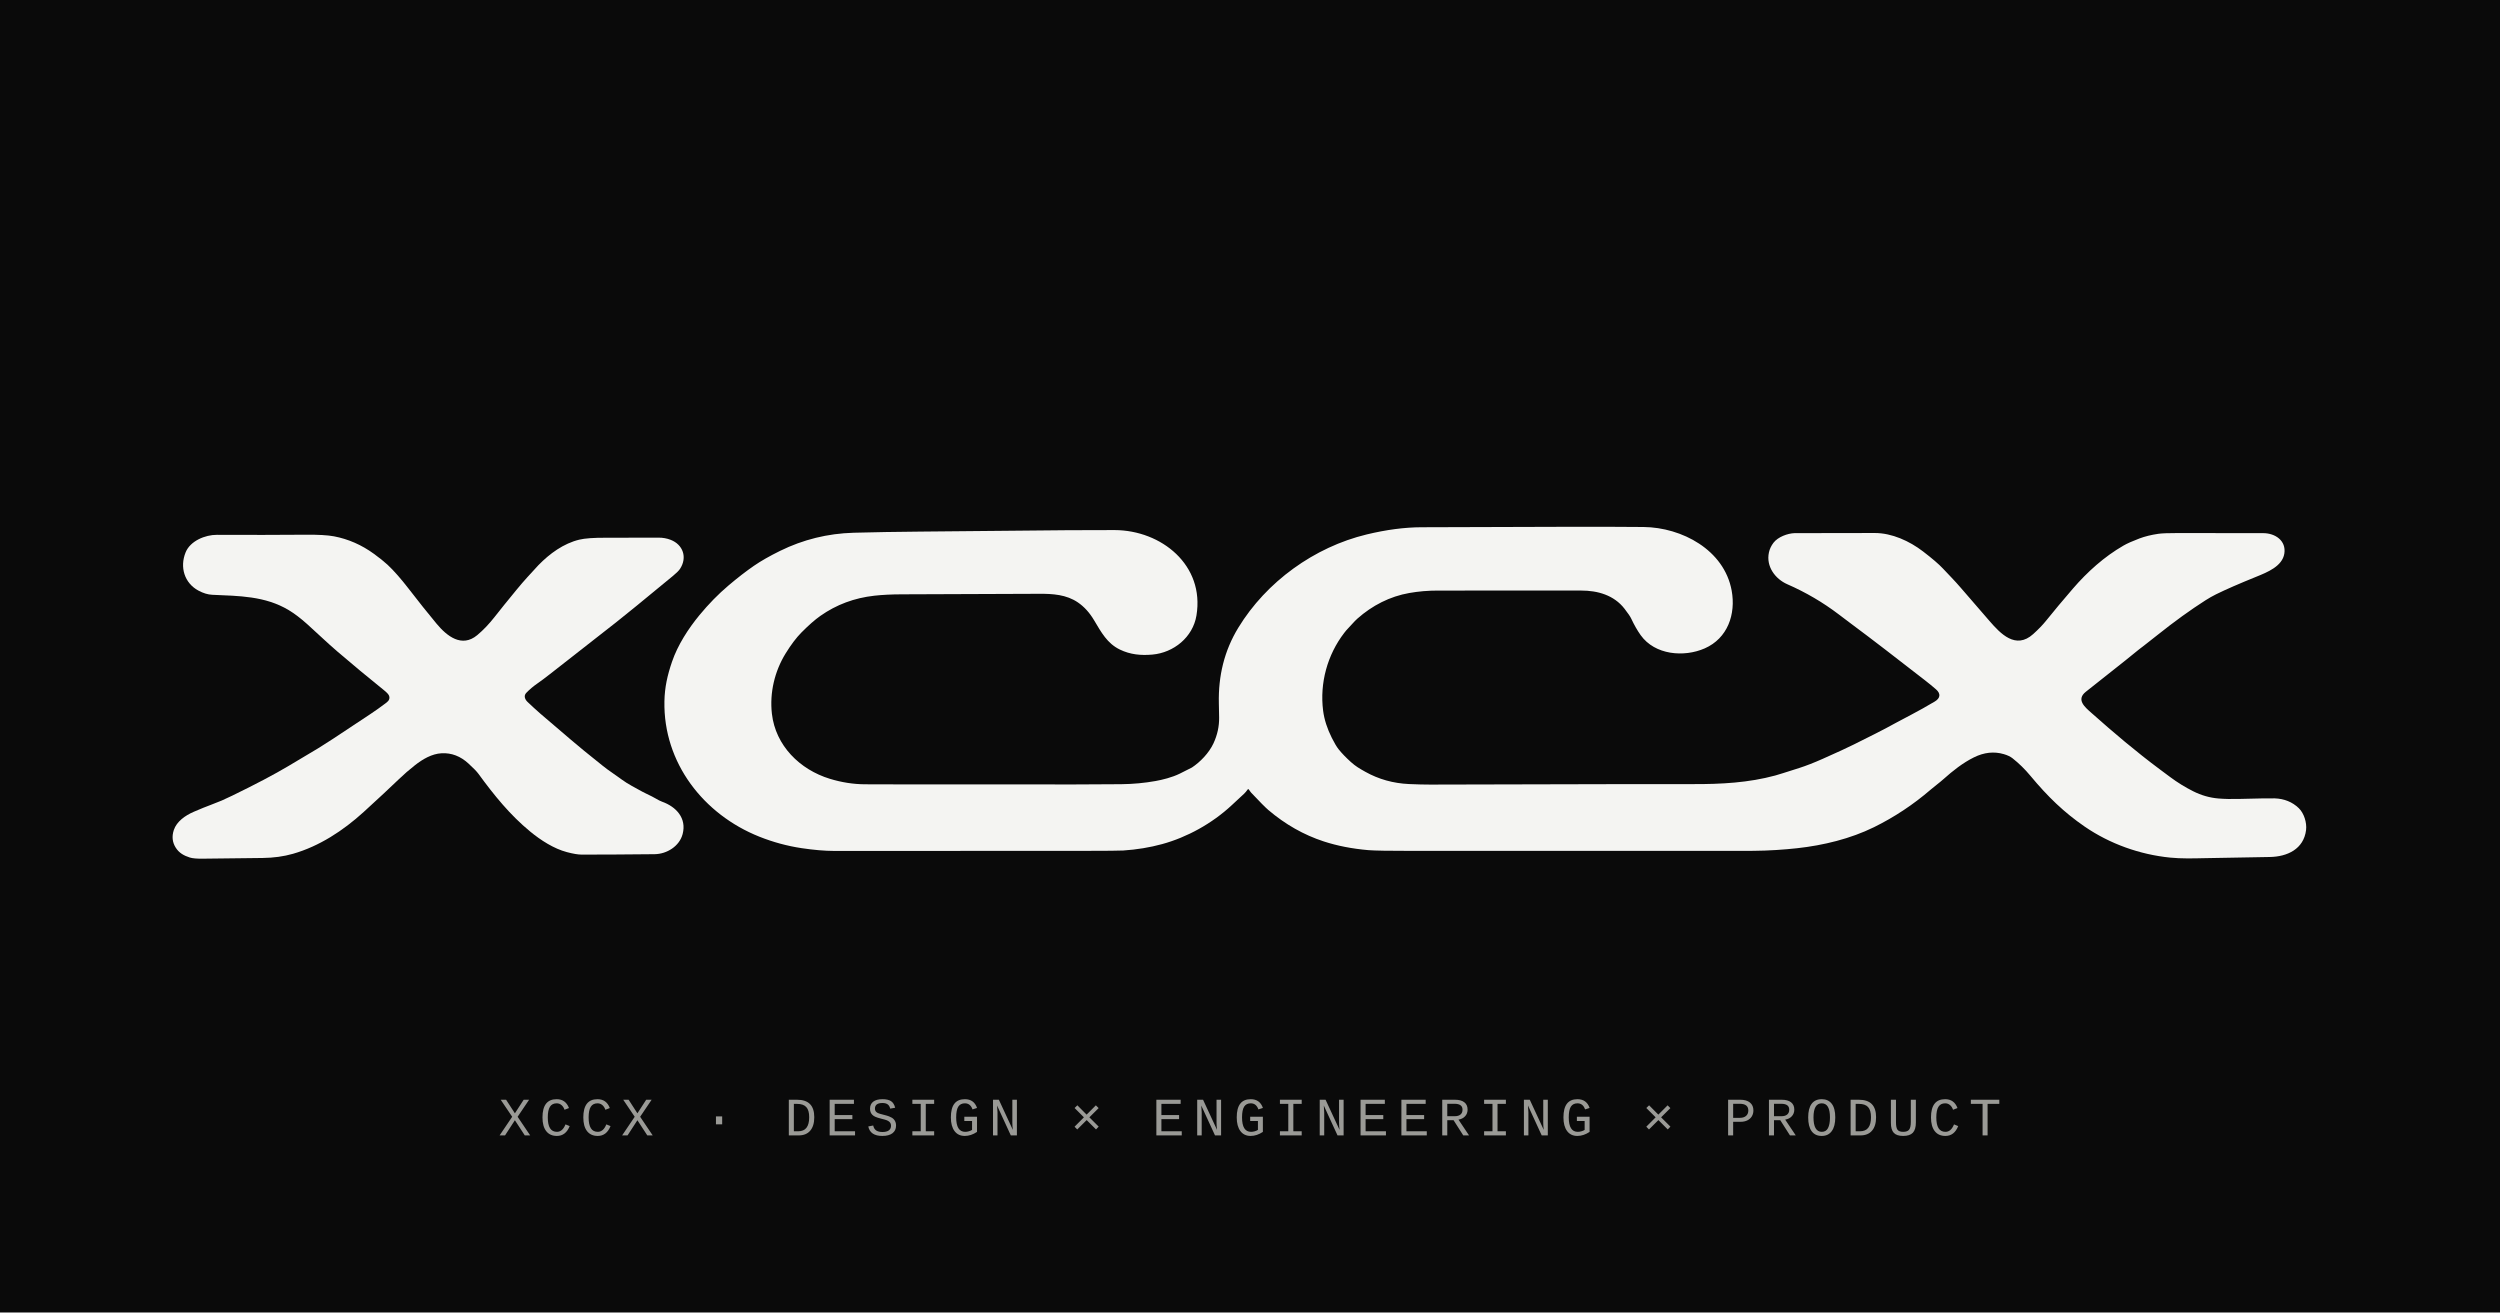
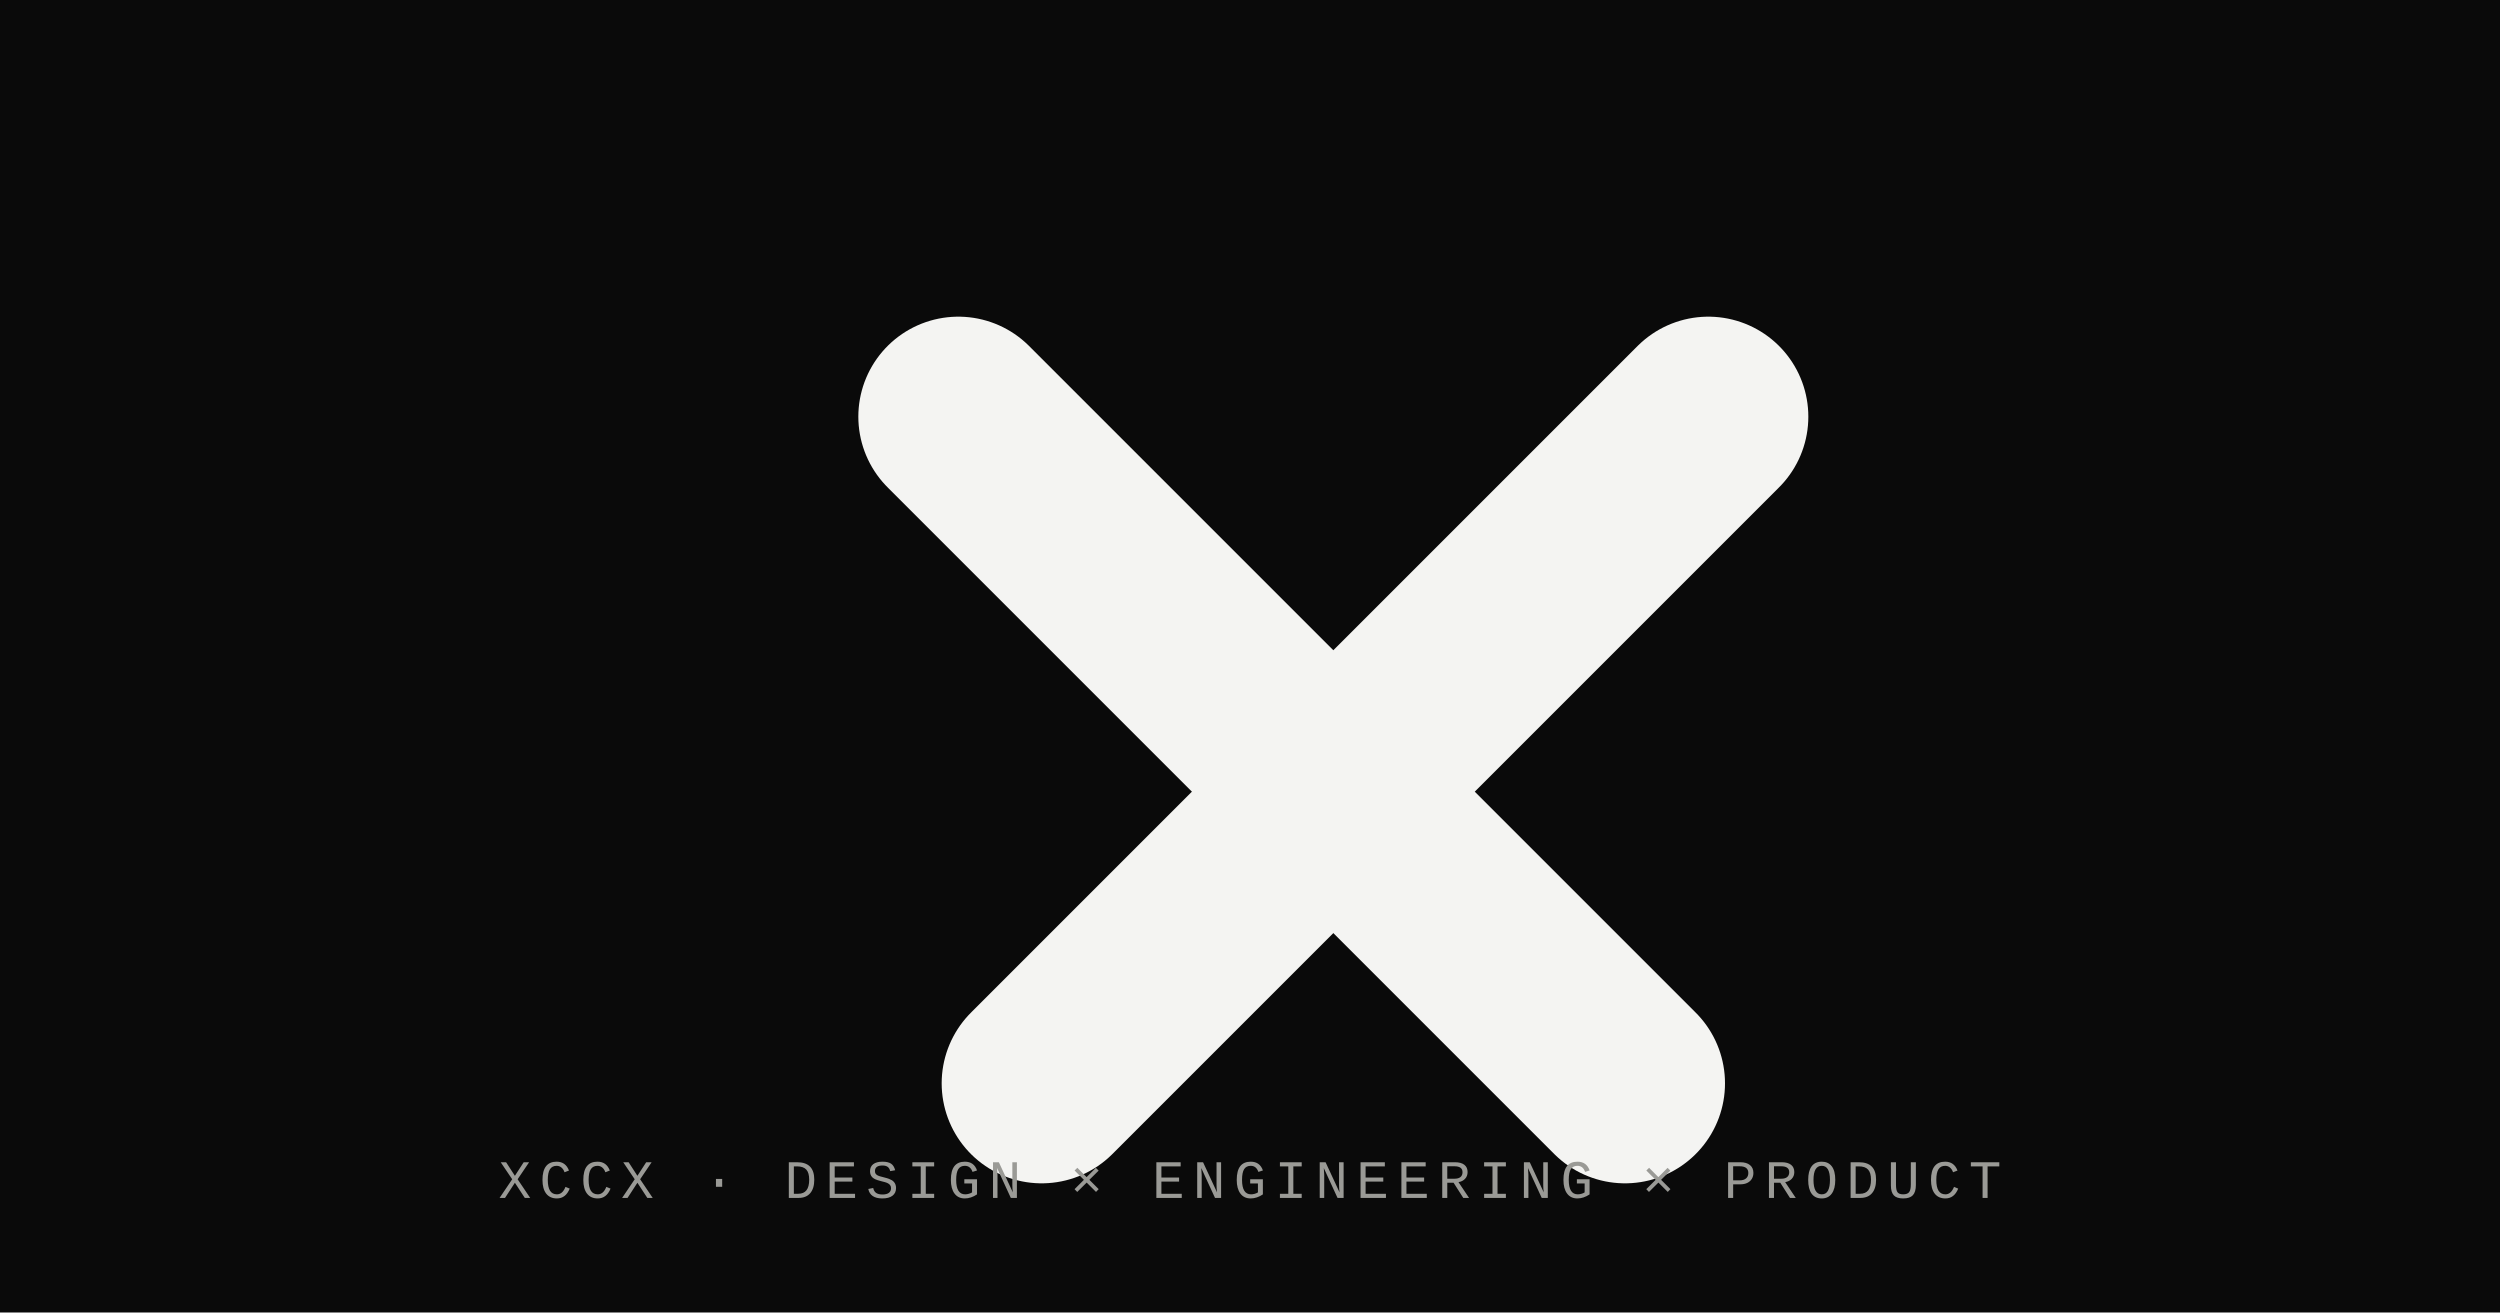
<svg xmlns="http://www.w3.org/2000/svg" viewBox="0 0 1200 630">
  <rect width="1200" height="630" fill="#0a0a0a" />
-   <g fill="#f4f4f2" transform="translate(30 160) scale(0.52)">
-     <path d="   M 1094.95 420.91   A 0.54 0.54 0.0 0 0 1094.09 420.94   Q 1092.38 423.44 1090.46 425.21   Q 1086.95 428.46 1079.30 435.57   C 1061.05 452.56 1037.99 465.20 1015.01 471.49   Q 998.04 476.13 979.18 477.39   Q 974.54 477.69 942.82 477.72   Q 753.19 477.89 712.26 477.79   Q 699.20 477.75 682.27 475.22   Q 662.33 472.23 643.18 464.60   C 591.75 444.08 554.55 396.51 555.62 339.69   C 555.86 326.67 558.37 315.65 562.62 303.18   C 567.90 287.71 577.64 272.66 587.93 260.16   Q 600.66 244.71 614.77 232.76   Q 627.49 221.99 638.30 214.55   Q 647.93 207.93 662.33 200.84   Q 694.32 185.10 730.25 184.07   C 767.92 182.99 811.64 182.93 864.24 182.33   Q 937.54 181.49 971.25 181.61   C 1014.26 181.77 1054.48 213.86 1046.72 260.51   C 1043.38 280.55 1025.75 294.79 1006.01 296.54   C 995.62 297.47 985.66 296.61 975.91 291.84   C 964.37 286.19 958.96 276.16 952.11 264.66   Q 945.97 254.34 937.35 248.43   C 926.70 241.12 914.00 240.33 901.25 240.43   Q 880.87 240.60 774.75 240.92   Q 760.39 240.96 749.45 242.18   Q 721.69 245.25 699.57 260.82   Q 692.13 266.05 682.13 276.12   Q 675.04 283.26 667.49 295.49   C 657.40 311.87 652.62 331.68 654.83 351.14   C 658.19 380.58 680.56 402.70 708.33 411.20   Q 724.64 416.19 740.75 416.27   C 792.72 416.53 834.69 416.19 882.75 416.37   Q 936.11 416.56 977.28 416.18   Q 993.59 416.02 1009.02 413.24   C 1015.28 412.11 1024.20 409.96 1031.41 406.40   Q 1041.71 401.32 1042.52 400.79   C 1050.22 395.74 1058.27 387.38 1062.38 378.60   Q 1067.86 366.90 1067.65 354.46   Q 1067.55 348.62 1067.40 341.50   C 1066.85 316.29 1072.32 293.11 1085.38 271.70   C 1111.22 229.32 1155.50 197.29 1203.90 185.63   Q 1231.02 179.10 1254.27 179.00   Q 1418.08 178.30 1459.48 178.77   C 1494.73 179.16 1533.88 199.83 1540.77 237.46   C 1544.77 259.30 1537.04 281.56 1515.87 290.83   C 1496.68 299.23 1469.90 296.93 1456.81 278.66   Q 1452.20 272.22 1448.02 263.27   Q 1446.72 260.49 1441.85 254.21   C 1432.10 241.63 1417.07 237.42 1401.75 237.43   Q 1275.50 237.46 1269.75 237.45   Q 1256.05 237.43 1243.27 239.68   C 1225.25 242.85 1209.03 251.18 1195.29 263.35   C 1192.21 266.08 1189.48 269.56 1186.47 272.59   Q 1185.04 274.03 1183.16 276.48   C 1167.55 296.76 1160.42 322.81 1163.64 348.27   Q 1165.20 360.53 1171.72 373.49   Q 1175.35 380.70 1178.02 384.03   Q 1182.52 389.62 1189.34 395.76   C 1193.58 399.58 1196.98 401.57 1202.55 404.70   Q 1221.03 415.06 1243.00 416.05   Q 1254.25 416.56 1262.50 416.54   Q 1474.75 415.97 1504.25 416.10   C 1531.36 416.23 1556.55 414.78 1580.96 408.17   Q 1584.58 407.19 1603.14 401.23   Q 1612.61 398.19 1624.75 392.80   Q 1644.88 383.87 1653.70 379.44   C 1666.47 373.03 1679.76 366.59 1692.35 359.56   Q 1695.41 357.85 1707.03 351.77   Q 1716.54 346.80 1728.24 339.87   C 1733.38 336.82 1734.03 332.67 1729.38 328.62   Q 1724.73 324.56 1719.22 320.29   C 1691.63 298.90 1672.43 283.94 1649.67 267.03   Q 1646.68 264.80 1639.74 259.53   Q 1617.75 242.81 1592.15 231.62   C 1580.97 226.73 1572.34 215.18 1575.17 202.22   Q 1576.19 197.51 1579.36 193.33   C 1583.49 187.90 1592.45 184.65 1598.76 184.44   Q 1602.53 184.32 1672.99 184.32   C 1688.61 184.32 1704.87 191.71 1717.37 201.29   Q 1730.26 211.18 1735.76 217.08   C 1741.56 223.29 1746.47 228.14 1752.28 234.91   Q 1763.43 247.89 1778.78 265.54   C 1788.79 277.05 1802.88 292.27 1819.12 277.59   Q 1826.36 271.04 1830.79 265.53   Q 1841.62 252.05 1855.71 235.71   C 1869.12 220.17 1884.67 206.17 1902.42 195.94   Q 1907.54 192.99 1917.08 189.39   Q 1924.72 186.50 1934.54 185.06   Q 1939.37 184.35 1952.50 184.36   Q 2013.99 184.41 2031.50 184.45   C 2042.42 184.47 2052.81 191.34 2050.92 203.33   C 2049.07 215.02 2035.17 220.58 2025.14 224.64   Q 2001.45 234.22 1987.90 240.90   Q 1983.11 243.27 1978.17 246.42   Q 1957.34 259.71 1933.91 278.39   Q 1923.21 286.92 1921.04 288.51   C 1915.05 292.93 1910.57 296.94 1903.96 302.13   Q 1889.76 313.25 1867.63 330.91   C 1858.40 338.28 1867.11 345.27 1872.87 350.39   C 1893.33 368.58 1914.26 386.33 1936.21 402.64   Q 1943.66 408.18 1945.60 409.63   Q 1955.60 417.08 1966.80 422.71   Q 1978.00 428.35 1990.04 429.37   Q 1998.38 430.08 2009.25 429.79   Q 2036.43 429.07 2041.98 429.26   Q 2055.32 429.73 2064.22 438.26   C 2069.08 442.92 2071.84 451.68 2070.98 458.54   C 2068.81 476.02 2053.77 483.11 2037.49 483.38   Q 1985.41 484.25 1976.25 484.48   C 1966.34 484.72 1955.53 484.94 1945.60 483.95   C 1917.54 481.15 1889.82 471.28 1866.47 455.21   C 1847.61 442.22 1832.74 427.93 1816.45 408.33   Q 1808.93 399.29 1800.03 392.26   Q 1797.06 389.92 1791.94 388.42   Q 1778.45 384.47 1764.42 391.40   C 1754.08 396.51 1744.86 403.86 1736.51 411.32   C 1732.48 414.93 1728.00 418.15 1724.60 421.09   Q 1700.38 441.97 1672.13 455.87   C 1650.40 466.56 1625.43 472.60 1601.50 475.25   C 1589.33 476.60 1574.84 477.59 1560.81 477.69   Q 1551.96 477.75 1525.75 477.74   Q 1365.38 477.69 1247.24 477.75   Q 1213.50 477.77 1205.31 477.05   Q 1182.83 475.08 1164.24 469.01   Q 1136.54 459.97 1113.05 439.97   Q 1109.02 436.54 1097.15 423.92   C 1096.40 423.11 1095.55 421.66 1094.95 420.91   Z" />
-     <path d="   M 428.13 331.84   C 425.44 334.62 426.91 338.11 429.48 340.44   C 433.21 343.81 436.75 347.41 440.93 350.92   Q 449.78 358.33 469.46 375.29   Q 478.98 383.50 498.89 399.36   Q 503.12 402.73 507.27 405.53   C 512.88 409.31 519.07 414.34 525.31 417.64   C 529.83 420.02 534.03 422.62 538.55 424.77   Q 544.98 427.83 547.61 429.41   Q 551.04 431.47 553.48 432.35   C 566.41 436.99 576.27 447.42 572.44 462.16   C 569.50 473.47 557.85 480.67 546.50 480.79   Q 502.82 481.24 479.03 481.17   Q 474.30 481.16 465.70 478.91   C 453.57 475.74 441.41 467.88 431.65 459.84   C 413.06 444.52 398.41 426.42 383.93 406.57   Q 381.63 403.42 374.70 397.07   Q 363.67 386.95 350.04 387.62   C 340.92 388.07 332.39 393.13 325.25 398.75   Q 317.33 404.98 310.66 411.42   Q 298.24 423.38 278.05 441.79   C 258.96 459.19 236.85 473.53 212.72 480.44   Q 199.89 484.11 184.74 484.29   Q 158.38 484.59 129.59 484.93   Q 121.17 485.03 117.56 483.88   C 112.09 482.14 107.61 479.70 104.47 474.70   Q 99.84 467.33 102.75 458.50   C 105.35 450.60 113.35 445.02 121.17 441.65   Q 130.75 437.51 136.79 435.31   Q 141.16 433.72 146.93 431.29   Q 150.26 429.89 156.79 426.71   Q 188.95 411.07 208.80 399.26   Q 233.41 384.62 235.72 383.20   Q 247.35 376.04 268.22 362.03   C 280.02 354.11 288.33 349.10 299.21 340.73   Q 302.67 338.08 301.48 334.62   Q 300.82 332.70 296.82 329.48   Q 274.30 311.34 253.98 293.92   C 244.24 285.57 235.67 277.22 225.89 268.45   Q 216.72 260.23 208.80 255.48   C 186.97 242.38 162.80 242.44 138.21 241.34   Q 132.16 241.07 125.48 237.48   C 112.51 230.51 108.07 215.81 113.66 202.13   C 117.98 191.56 131.76 185.96 142.48 186.00   Q 186.94 186.20 224.43 185.89   Q 241.97 185.75 250.51 187.36   Q 270.37 191.11 287.52 203.57   Q 295.15 209.12 299.99 213.57   C 305.78 218.90 313.02 227.32 319.05 235.13   Q 333.53 253.90 345.26 267.99   C 354.90 279.57 368.58 290.46 382.85 278.58   Q 391.23 271.60 399.18 261.41   Q 406.11 252.53 419.22 236.59   Q 424.74 229.88 429.06 225.16   Q 438.60 214.72 439.28 214.03   C 449.66 203.36 462.51 193.95 477.11 190.44   Q 484.85 188.58 502.03 188.68   Q 516.71 188.76 550.12 188.60   Q 556.15 188.57 561.38 190.61   C 572.84 195.06 576.90 206.84 570.07 217.34   Q 568.46 219.81 563.59 223.84   Q 521.94 258.25 511.01 266.77   Q 490.86 282.46 449.88 314.61   Q 443.20 319.85 438.74 322.93   Q 432.77 327.04 428.13 331.84   Z" />
+   <g transform="translate(400 90)">
+     <path d="M 60 110 L 380 430" stroke="#f4f4f2" stroke-width="96" stroke-linecap="round" fill="none" />
+     <path d="M 420 110 L 100 430" stroke="#f4f4f2" stroke-width="96" stroke-linecap="round" fill="none" />
  </g>
-   <text x="600" y="545" font-family="'Courier New',monospace" font-size="26" letter-spacing="4" fill="#9a9a96" text-anchor="middle">XCCX · DESIGN × ENGINEERING × PRODUCT</text>
+   <text x="600" y="575" font-family="'Courier New',monospace" font-size="26" letter-spacing="4" fill="#9a9a96" text-anchor="middle">XCCX · DESIGN × ENGINEERING × PRODUCT</text>
</svg>
